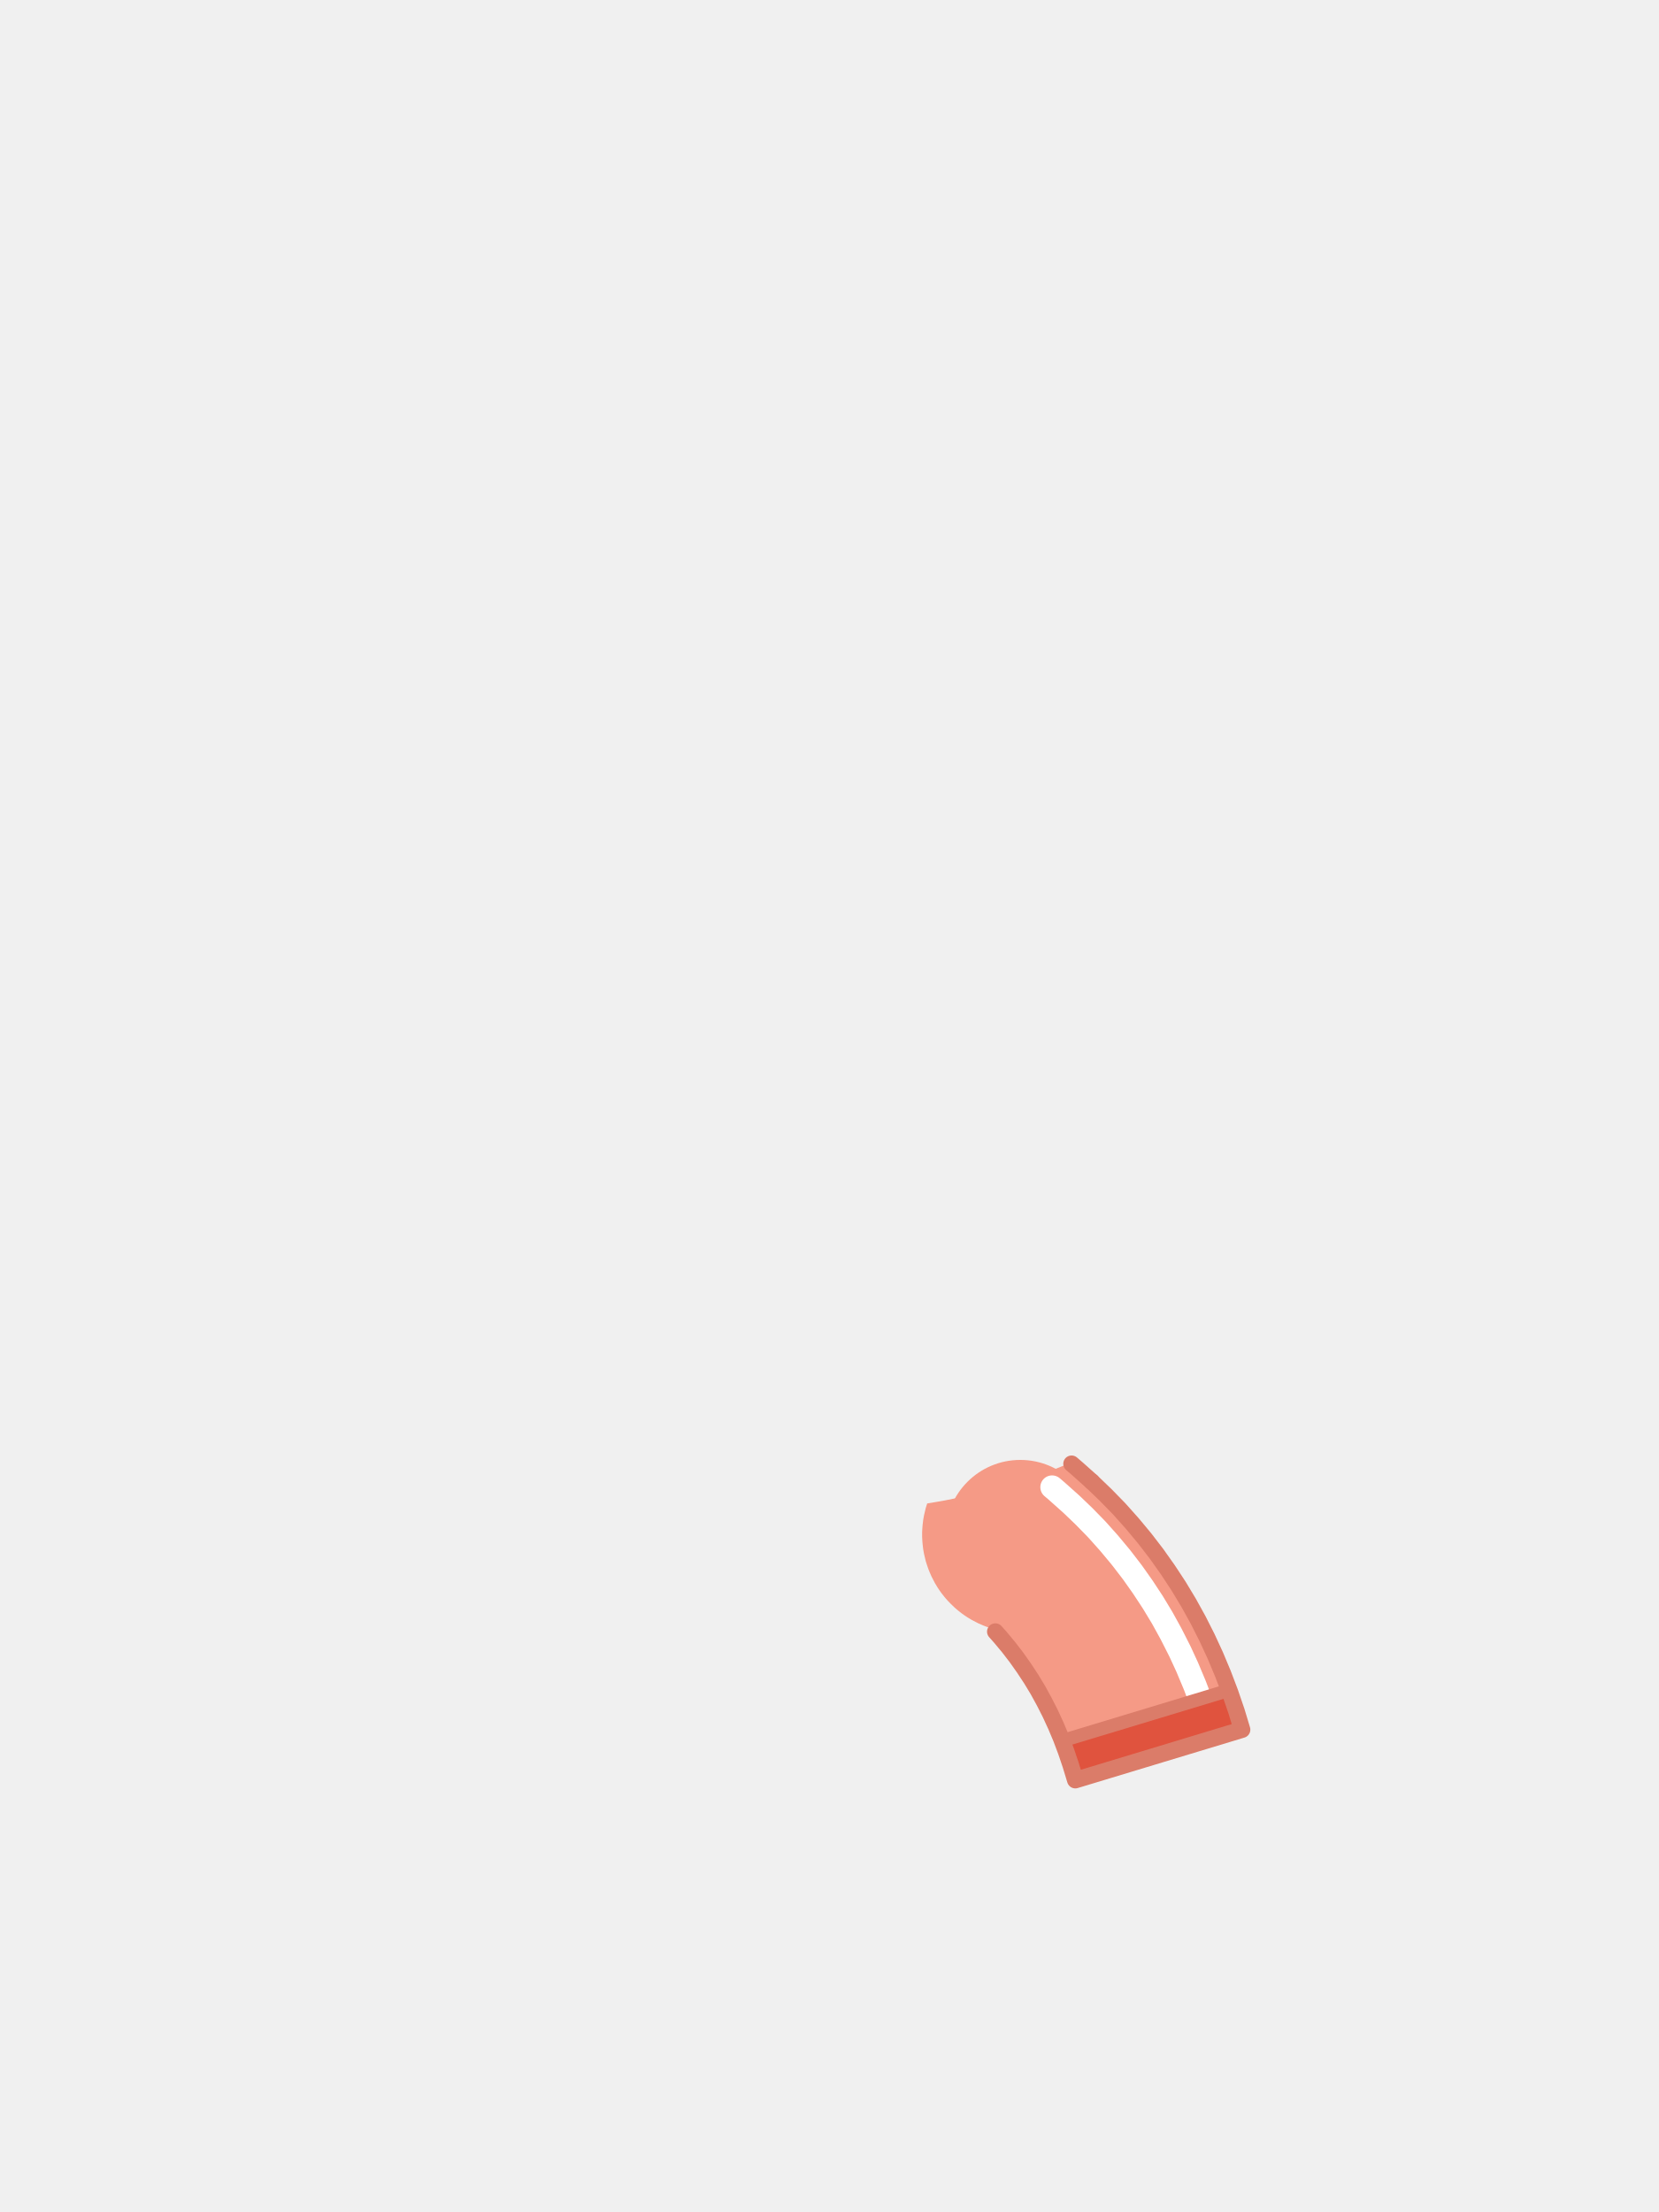
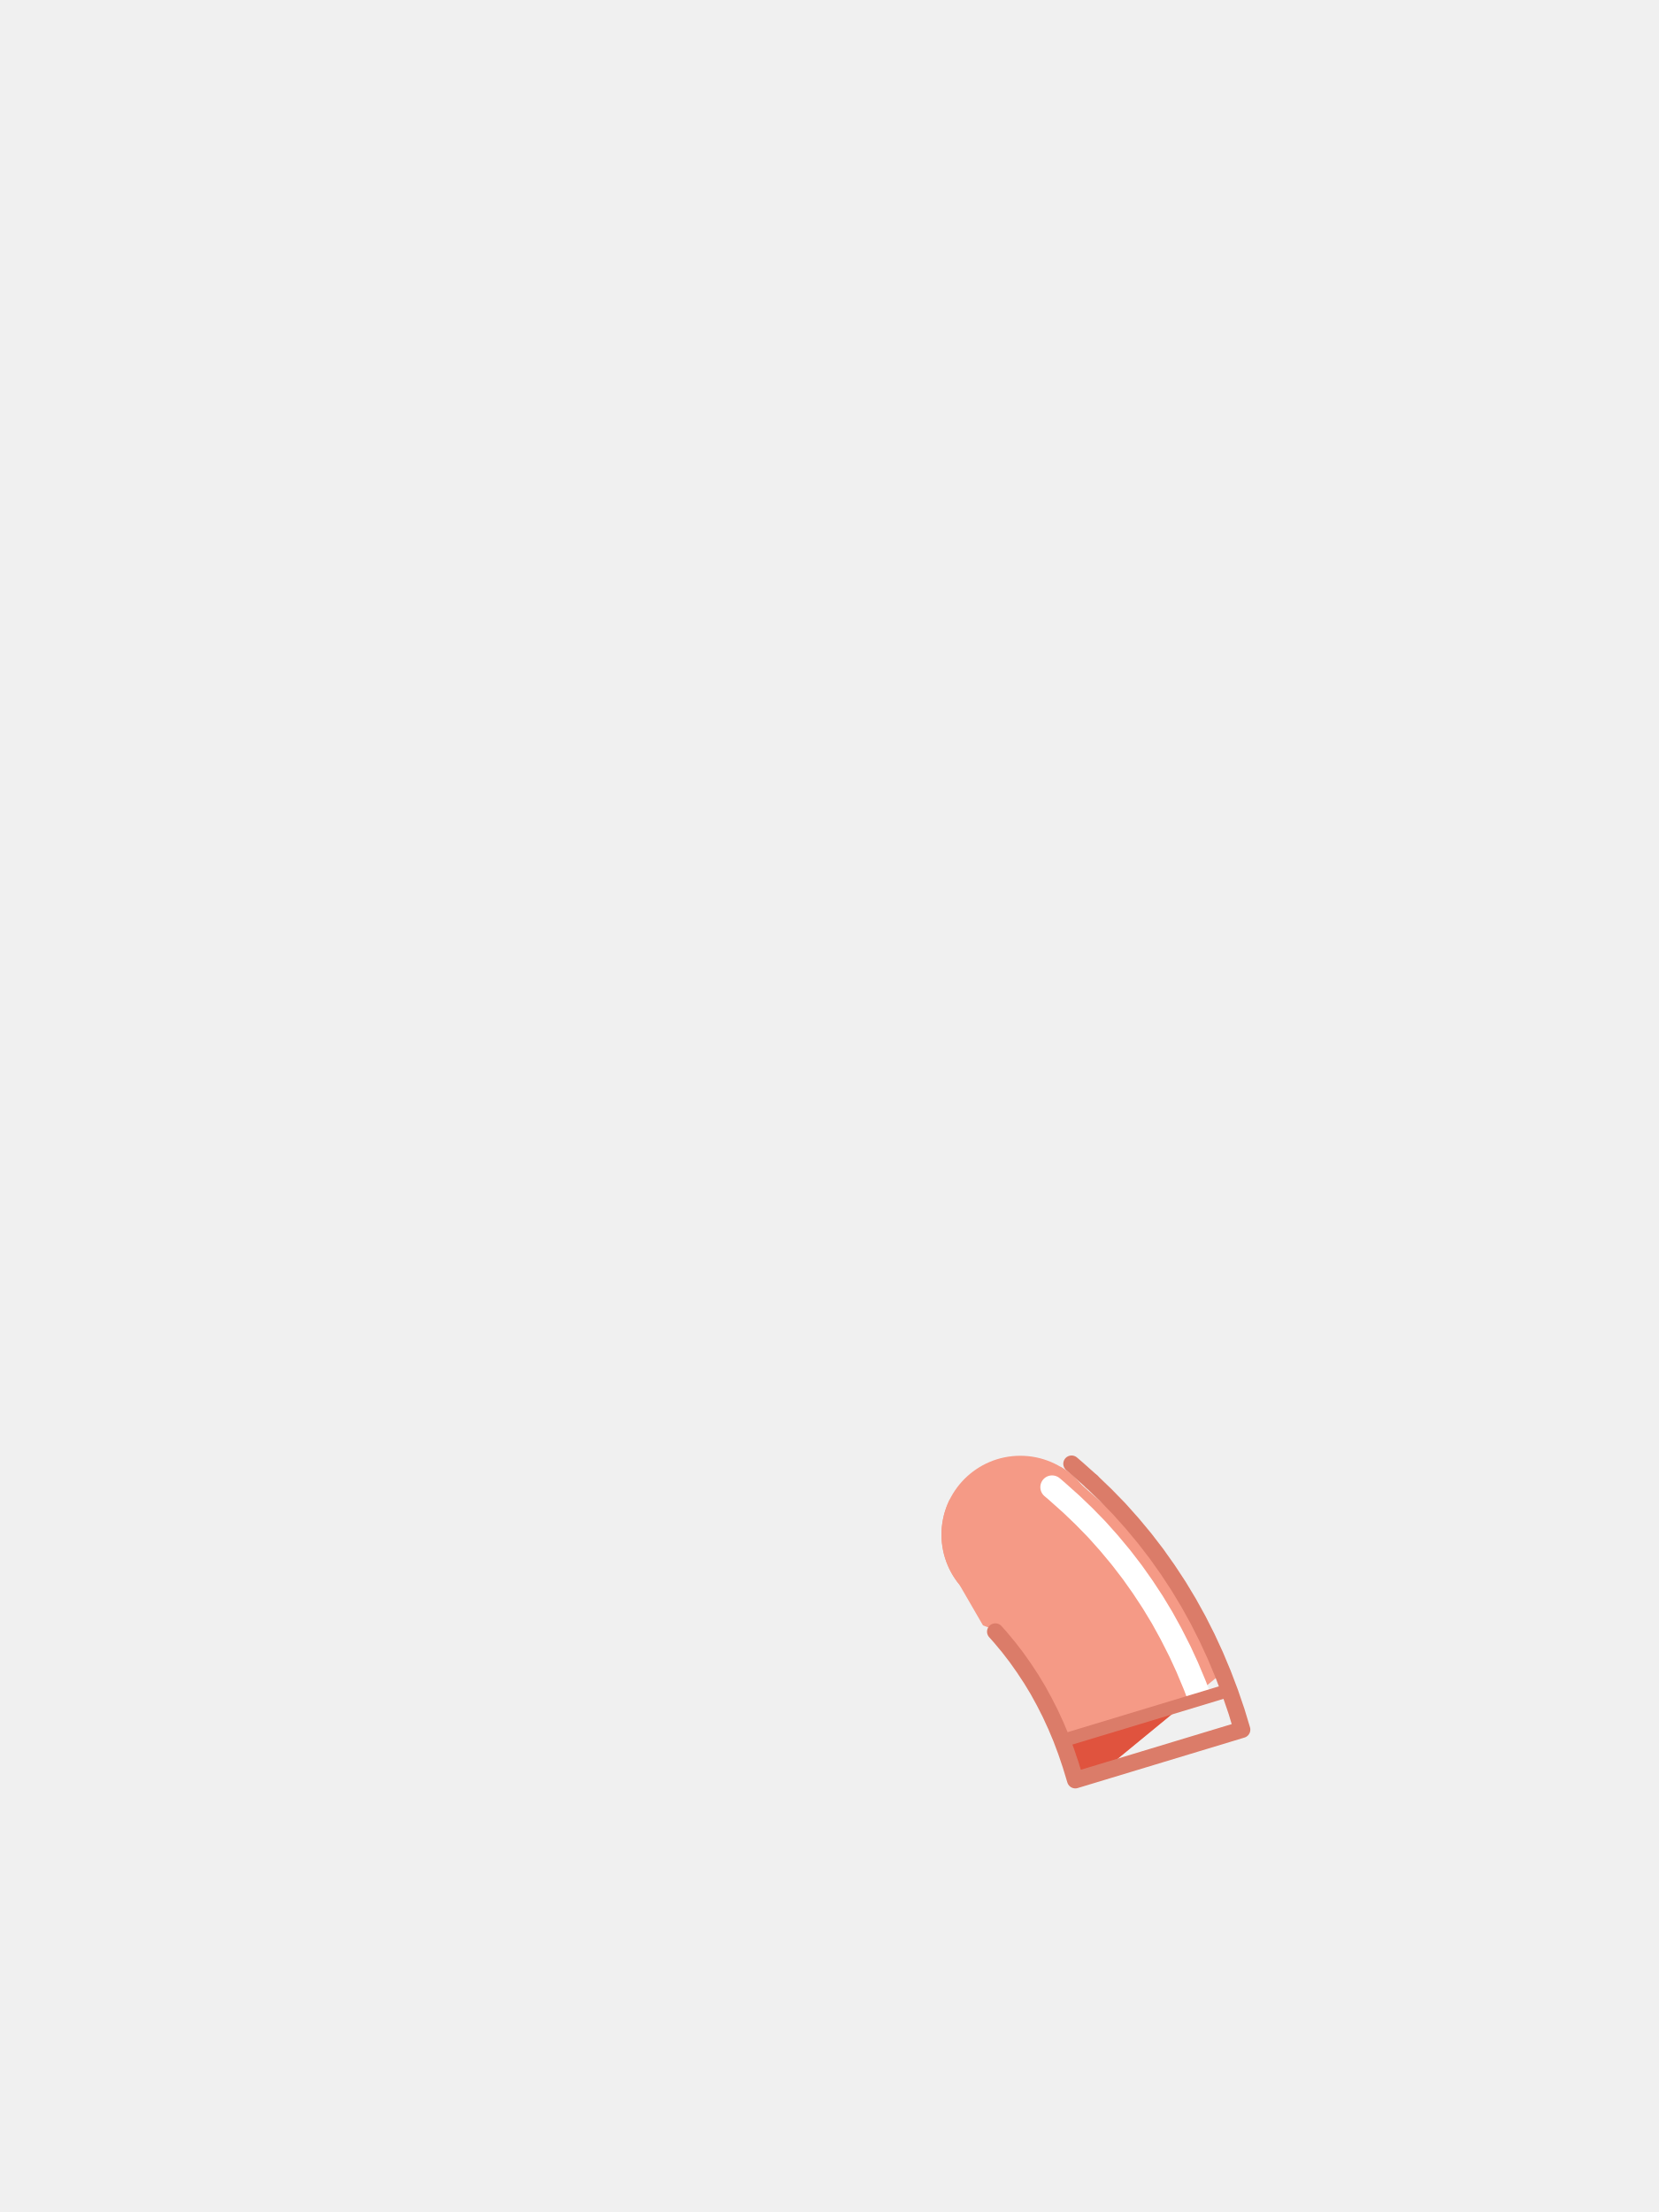
<svg xmlns="http://www.w3.org/2000/svg" viewBox="0 0 240 320">
-   <circle cx="147.6" cy="222" r="10.8" fill="#F59A86" />
-   <path d="M157.93,214.33l2.01,1.93l1.98,2.03l1.9,2.13l1.78,2.14l1.73,2.25l1.62,2.29l1.54,2.34l1.47,2.44l1.37,2.48l1.28,2.53l1.2,2.6l1.11,2.65l1.03,2.71l0.94,2.75l0.79,2.62l-24.12,7.3l-0.67,-2.2l-0.66,-1.95l-0.71,-1.89l-0.77,-1.83l-0.82,-1.78l-0.88,-1.73l-0.91,-1.66l-0.97,-1.6l-1.04,-1.58l-1.08,-1.53l-1.13,-1.47l-1.2,-1.44l-1.09,-1.23l-0.15,-0.04l-0.66,-0.22l-0.33,-0.12l-0.32,-0.13l-0.64,-0.28l-0.93,-0.48l-0.6,-0.36l-0.29,-0.19l-0.29,-0.2l-0.28,-0.2l-0.28,-0.22l-0.27,-0.21l-0.27,-0.23l-0.26,-0.23l-0.5,-0.48l-0.48,-0.5l-0.23,-0.26l-0.23,-0.27l-0.21,-0.27l-0.22,-0.28l-0.2,-0.28l-0.2,-0.29l-0.19,-0.29l-0.36,-0.6l-0.48,-0.93l-0.28,-0.64l-0.13,-0.32l-0.12,-0.33l-0.22,-0.66l-0.1,-0.33l-0.24,-1.02l-0.06,-0.34l-0.06,-0.35l-0.04,-0.34l-0.04,-0.35l-0.03,-0.35l-0.02,-0.34l-0.02,-0.35v-0.7l0.02,-0.35l0.02,-0.34l0.03,-0.35l0.04,-0.35l0.04,-0.34l0.06,-0.35l0.06,-0.34l0.24,-1.02l0.1,-0.33l0.11,-0.33l0.01,-0.05l2.57,-0.44l0.04,-0.01l2.7,-0.55h0.04l2.67,-0.63l0.04,-0.01l2.65,-0.71l0.04,-0.02l2.61,-0.79l0.05,-0.01l2.58,-0.87l0.04,-0.02l2.54,-0.95l0.04,-0.01l2.11,-0.86l1.01,0.86z" fill="#F59A86" />
+   <circle cx="147.6" cy="222" r="11.4" fill="#F59A86" />
+   <path d="M 152.74 212.48 L 152.70 212.49 L 150.16 213.44 L 150.12 213.46 L 147.54 214.33 L 147.49 214.34 L 144.88 215.13 L 144.84 215.15 L 142.19 215.86 L 142.15 215.87 L 139.48 216.50 L 139.44 216.50 L 137.40 216.92 L 137.29 217.13 L 137.18 217.38 L 137.07 217.64 L 136.96 217.90 L 136.87 218.16 L 136.78 218.42 L 136.69 218.69 L 136.61 218.96 L 136.54 219.23 L 136.48 219.50 L 136.42 219.78 L 136.37 220.05 L 136.32 220.33 L 136.29 220.60 L 136.25 220.88 L 136.23 221.16 L 136.21 221.44 L 136.20 221.72 L 136.20 222.00 L 136.20 222.28 L 136.21 222.56 L 136.23 222.84 L 136.25 223.12 L 136.29 223.40 L 136.32 223.67 L 136.37 223.95 L 136.42 224.22 L 136.48 224.50 L 136.54 224.77 L 136.61 225.04 L 136.69 225.31 L 136.78 225.58 L 136.87 225.84 L 136.96 226.10 L 137.07 226.36 L 137.18 226.62 L 137.29 226.87 L 137.42 227.13 L 137.55 227.37 L 137.68 227.62 L 137.82 227.86 L 137.97 228.10 L 138.12 228.33 L 138.28 228.56 L 138.44 228.79 L 138.61 229.01 L 138.79 229.23 L 138.79 229.24 L 138.79 229.24 L 142.20 235.13 L 142.49 235.25 L 142.82 235.37 L 143.48 235.59 L 143.63 235.63 L 144.72 236.86 L 145.92 238.30 L 147.05 239.77 L 148.13 241.30 L 149.17 242.88 L 150.14 244.48 L 151.05 246.14 L 151.93 247.87 L 152.75 249.65 L 153.52 251.48 L 154.23 253.37 L 154.89 255.32 L 155.56 257.52 L 159.30 256.39 L 176.85 241.97 L 175.81 239.49 L 174.61 236.89 L 173.33 234.36 L 171.96 231.88 L 170.49 229.44 L 168.95 227.10 L 167.33 224.81 L 166.22 223.37 L 156.41 214.76 L 156.41 214.76 L 156.23 214.55 L 156.05 214.34 L 155.86 214.14 L 155.66 213.94 L 155.46 213.74 L 155.26 213.55 L 155.05 213.37 L 154.83 213.19 L 154.61 213.01 L 154.39 212.84 L 154.16 212.68 L 153.93 212.52 L 153.70 212.37 L 153.46 212.22 L 153.42 212.20 Z" fill="#F59A86" />
  <path d="M152.2,215.14l0.74,0.63l0.12,0.11l1.77,1.58l0.22,0.2l1.7,1.63l0.19,0.19l1.64,1.68l0.25,0.27l1.56,1.75l0.18,0.21l1.49,1.79l0.2,0.25l1.43,1.86l0.2,0.27l1.35,1.91l0.15,0.22l1.29,1.96l0.17,0.27l1.22,2.02l0.16,0.28l1.14,2.07l0.13,0.25l1.08,2.13l0.14,0.28l1.01,2.19l0.11,0.26l0.94,2.24l0.11,0.27l0.43,1.13" fill="none" stroke="#FFFFFF" stroke-width="3.4" stroke-linecap="round" />
-   <path d="M177.95,244.85l0.94,2.75l0.79,2.62l-14.08,4.26l-10.04,3.04l-0.67,-2.2l-0.66,-1.95l-0.58,-1.54l24.17,-7.32z" fill="#E0533E" />
+   <path d="M 153.65 251.83 L 154.23 253.37 L 154.89 255.32 L 155.56 257.52 L 159.30 256.39 L 171.39 246.46 Z" fill="#E0533E" />
  <path d="M177.63,244.57l-23.79,7.2" fill="none" stroke="#DB7C69" stroke-width="1.92" stroke-linecap="round" />
  <path d="M157.93,214.33l2.01,1.93l1.98,2.03l1.9,2.13l1.78,2.14l1.73,2.25l1.62,2.29l1.54,2.34l1.47,2.44l1.37,2.48l1.28,2.53l1.2,2.6l1.11,2.65l1.03,2.71l0.94,2.75l0.79,2.62l-24.12,7.3l-0.67,-2.2l-0.66,-1.95l-0.71,-1.89l-0.77,-1.83l-0.82,-1.78l-0.88,-1.73l-0.91,-1.66l-0.97,-1.6l-1.04,-1.58l-1.08,-1.53l-1.13,-1.47l-1.2,-1.44l-0.73,-0.82" fill="none" stroke="#DB7C69" stroke-width="2.4" stroke-linecap="round" stroke-linejoin="round" />
  <path d="M155.02,211.76l0.84,0.72l2.07,1.85" fill="none" stroke="#DB7C69" stroke-width="2.4" stroke-linecap="round" stroke-linejoin="round" />
</svg>
